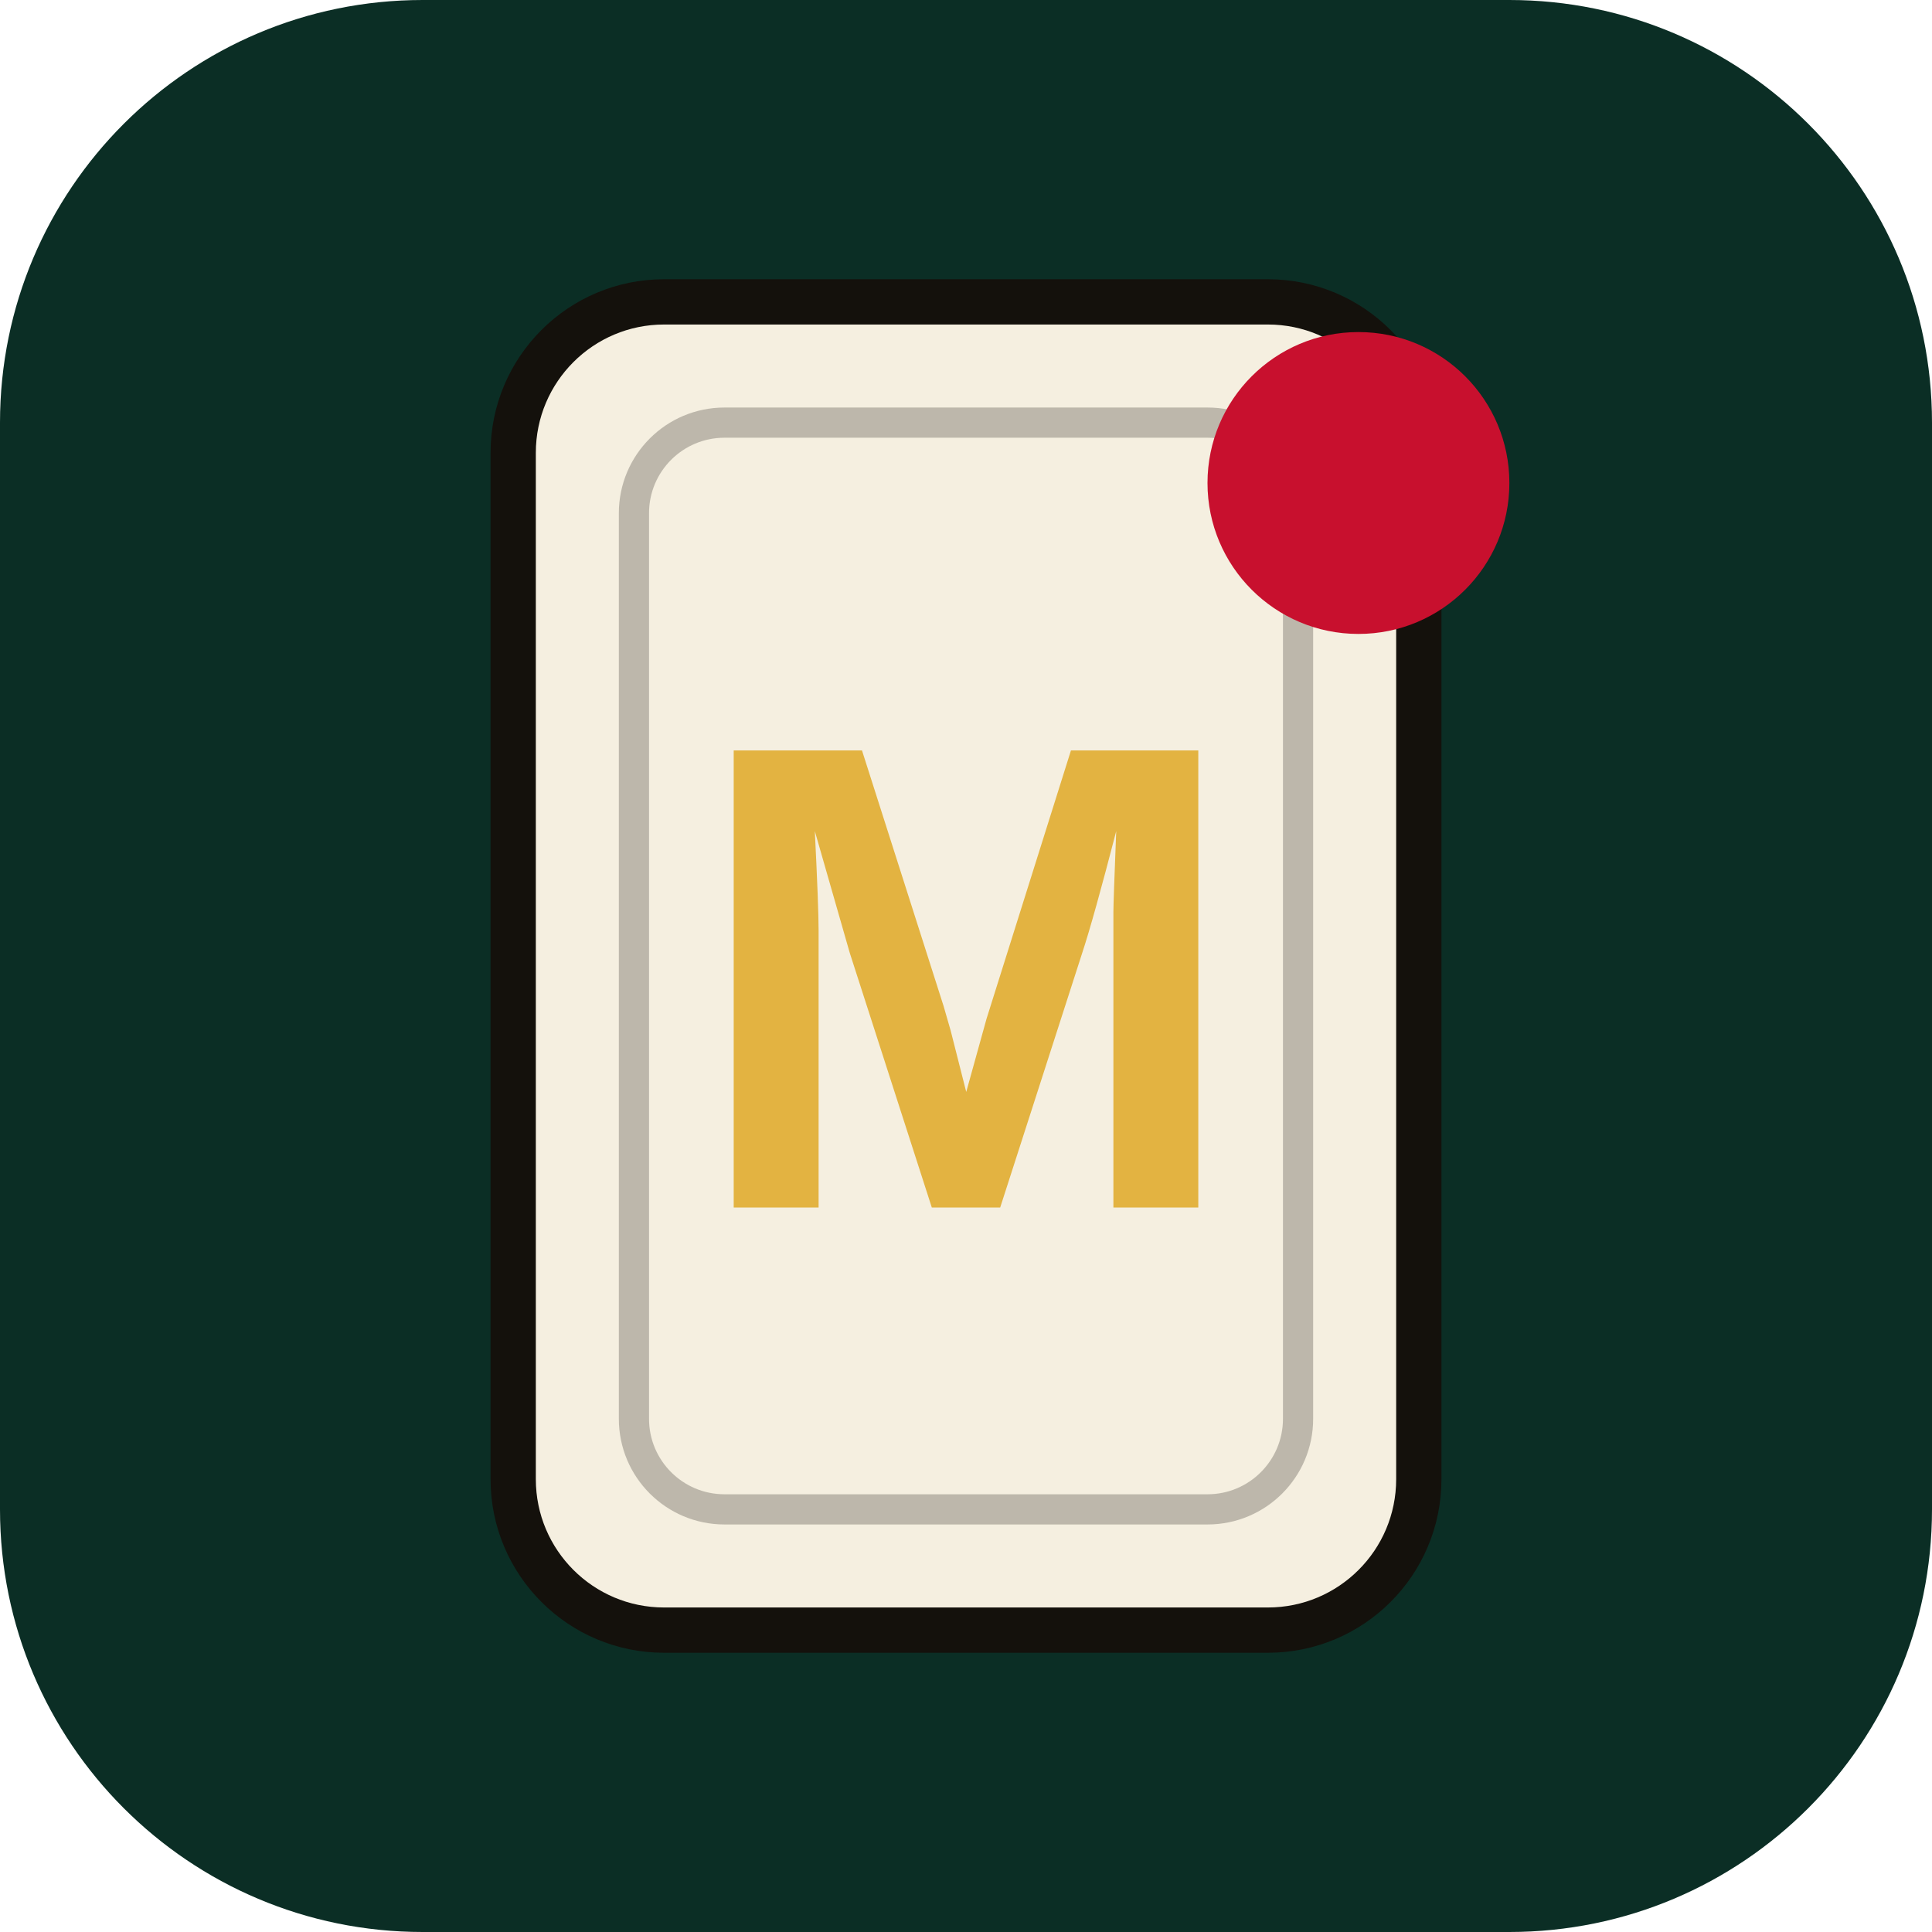
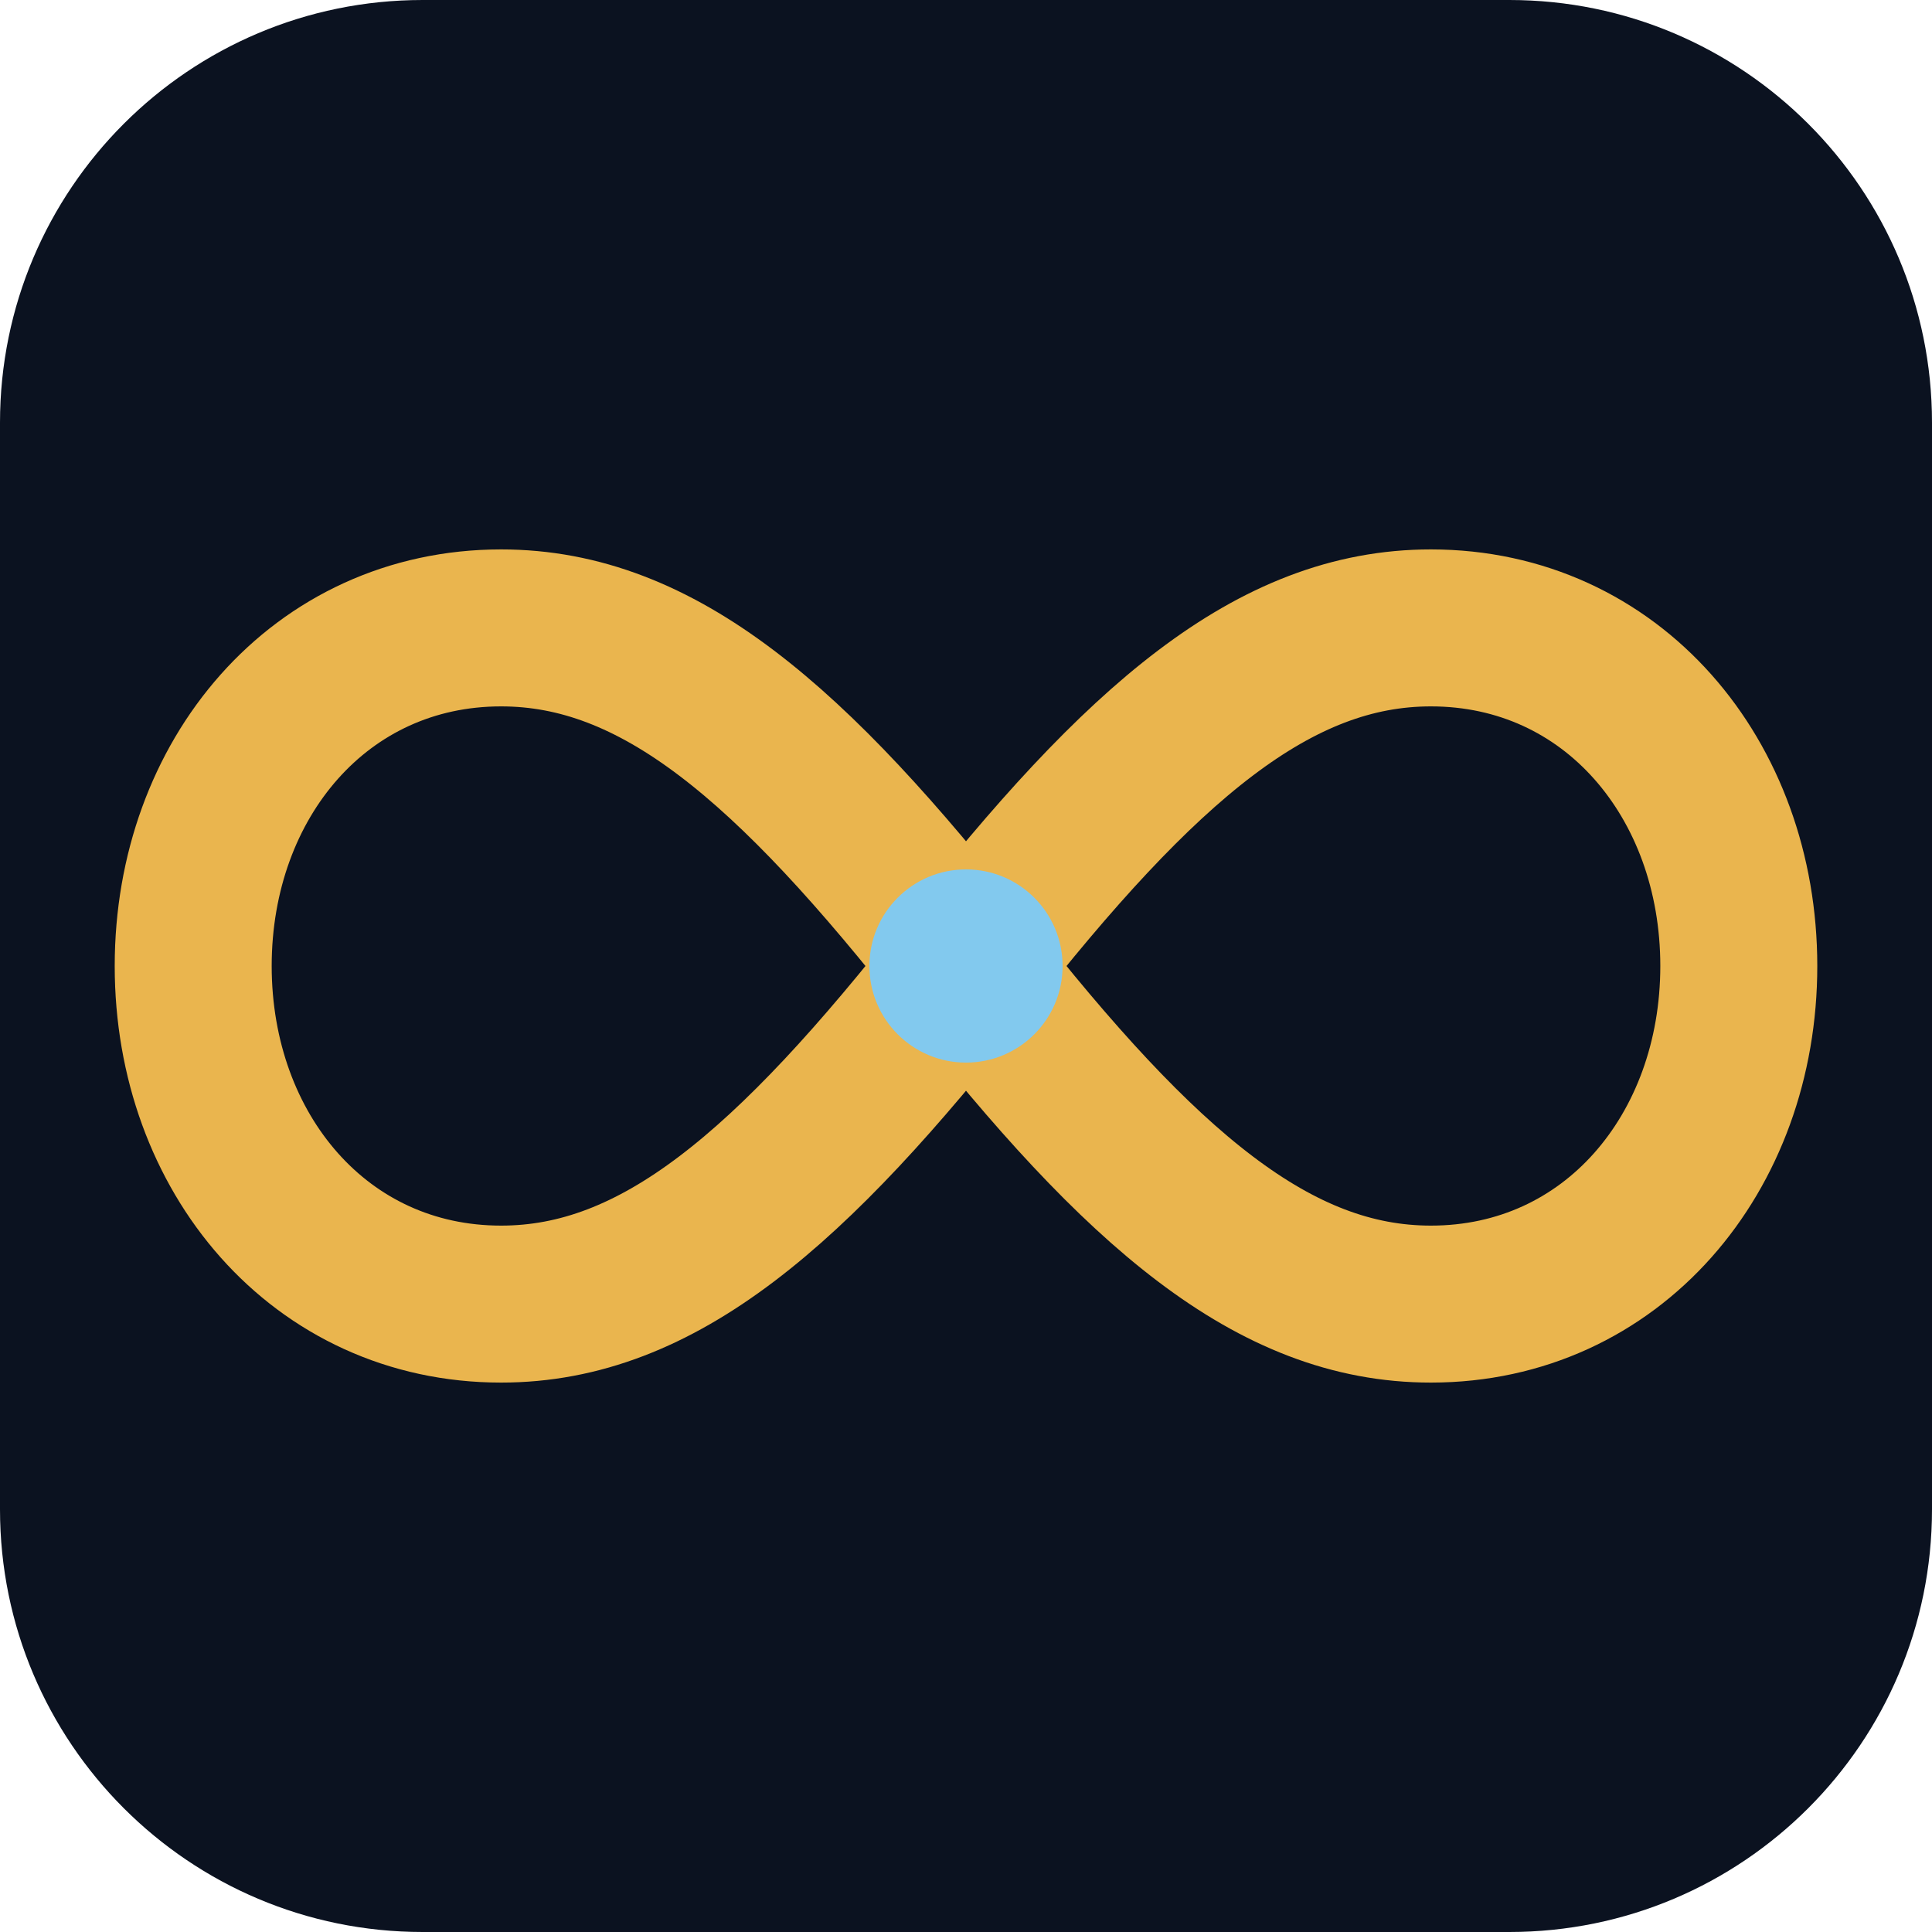
<svg xmlns="http://www.w3.org/2000/svg" viewBox="0 0 64 64">
-   <rect width="64" height="64" rx="14" fill="#0b2e25" />
-   <rect x="17" y="10" width="30" height="44" rx="5" fill="#f5efe0" stroke="#14110c" stroke-width="1.5" />
-   <rect x="21" y="14" width="22" height="36" rx="3" fill="none" stroke="#14110c" stroke-opacity="0.25" />
-   <text x="32" y="40" text-anchor="middle" font-family="Arial Black, Arial, sans-serif" font-weight="900" font-size="22" fill="#e3b341">M</text>
-   <circle cx="45" cy="16" r="5" fill="#c8102e" />
+   <rect width="64" height="64" rx="14" fill="#0b1220" />
+   <path d="M32 32c-5.8-7.4-10.2-11.2-15.4-11.2C10.6 20.8 6.4 25.8 6.4 32s4.2 11.2 10.2 11.2c5.2 0 9.6-3.8 15.4-11.2Zm0 0c5.8 7.4 10.2 11.2 15.4 11.2 6 0 10.2-5 10.2-11.2s-4.2-11.2-10.2-11.2c-5.2 0-9.6 3.8-15.4 11.2Z" fill="none" stroke="#eab54e" stroke-width="5.2" stroke-linejoin="round" />
+   <circle cx="32" cy="32" r="3.2" fill="#82c9ee" />
</svg>
